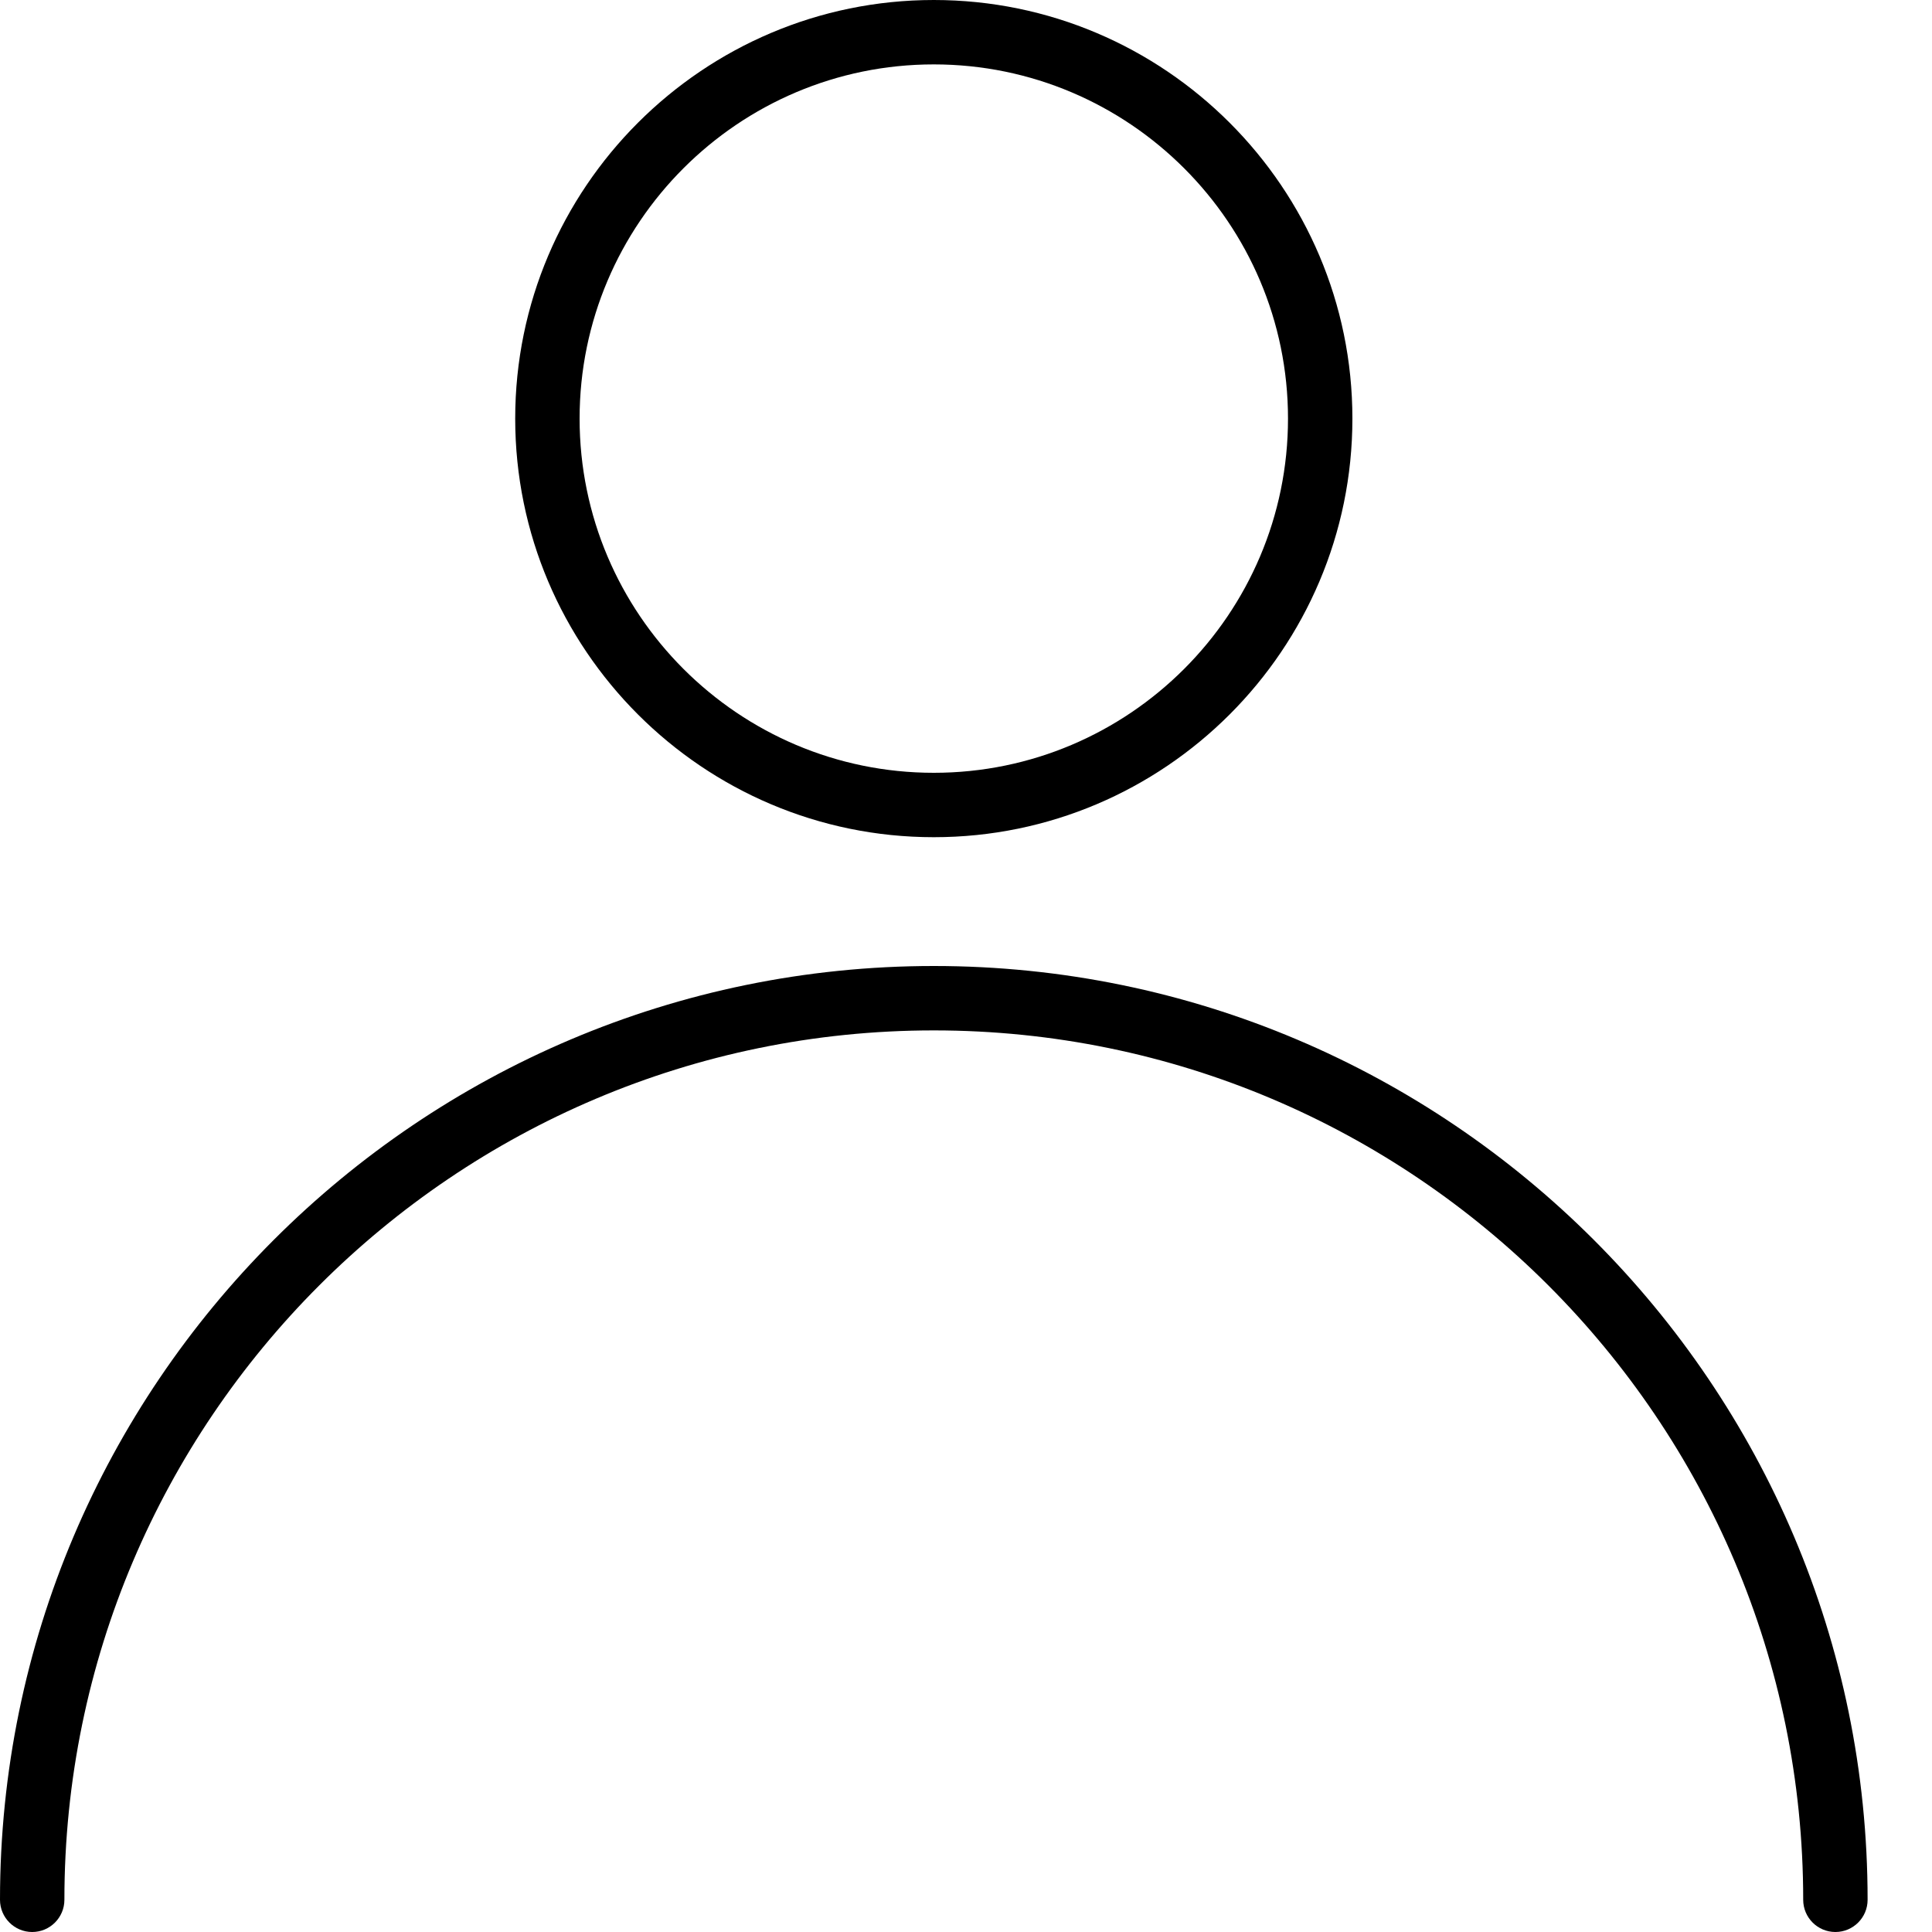
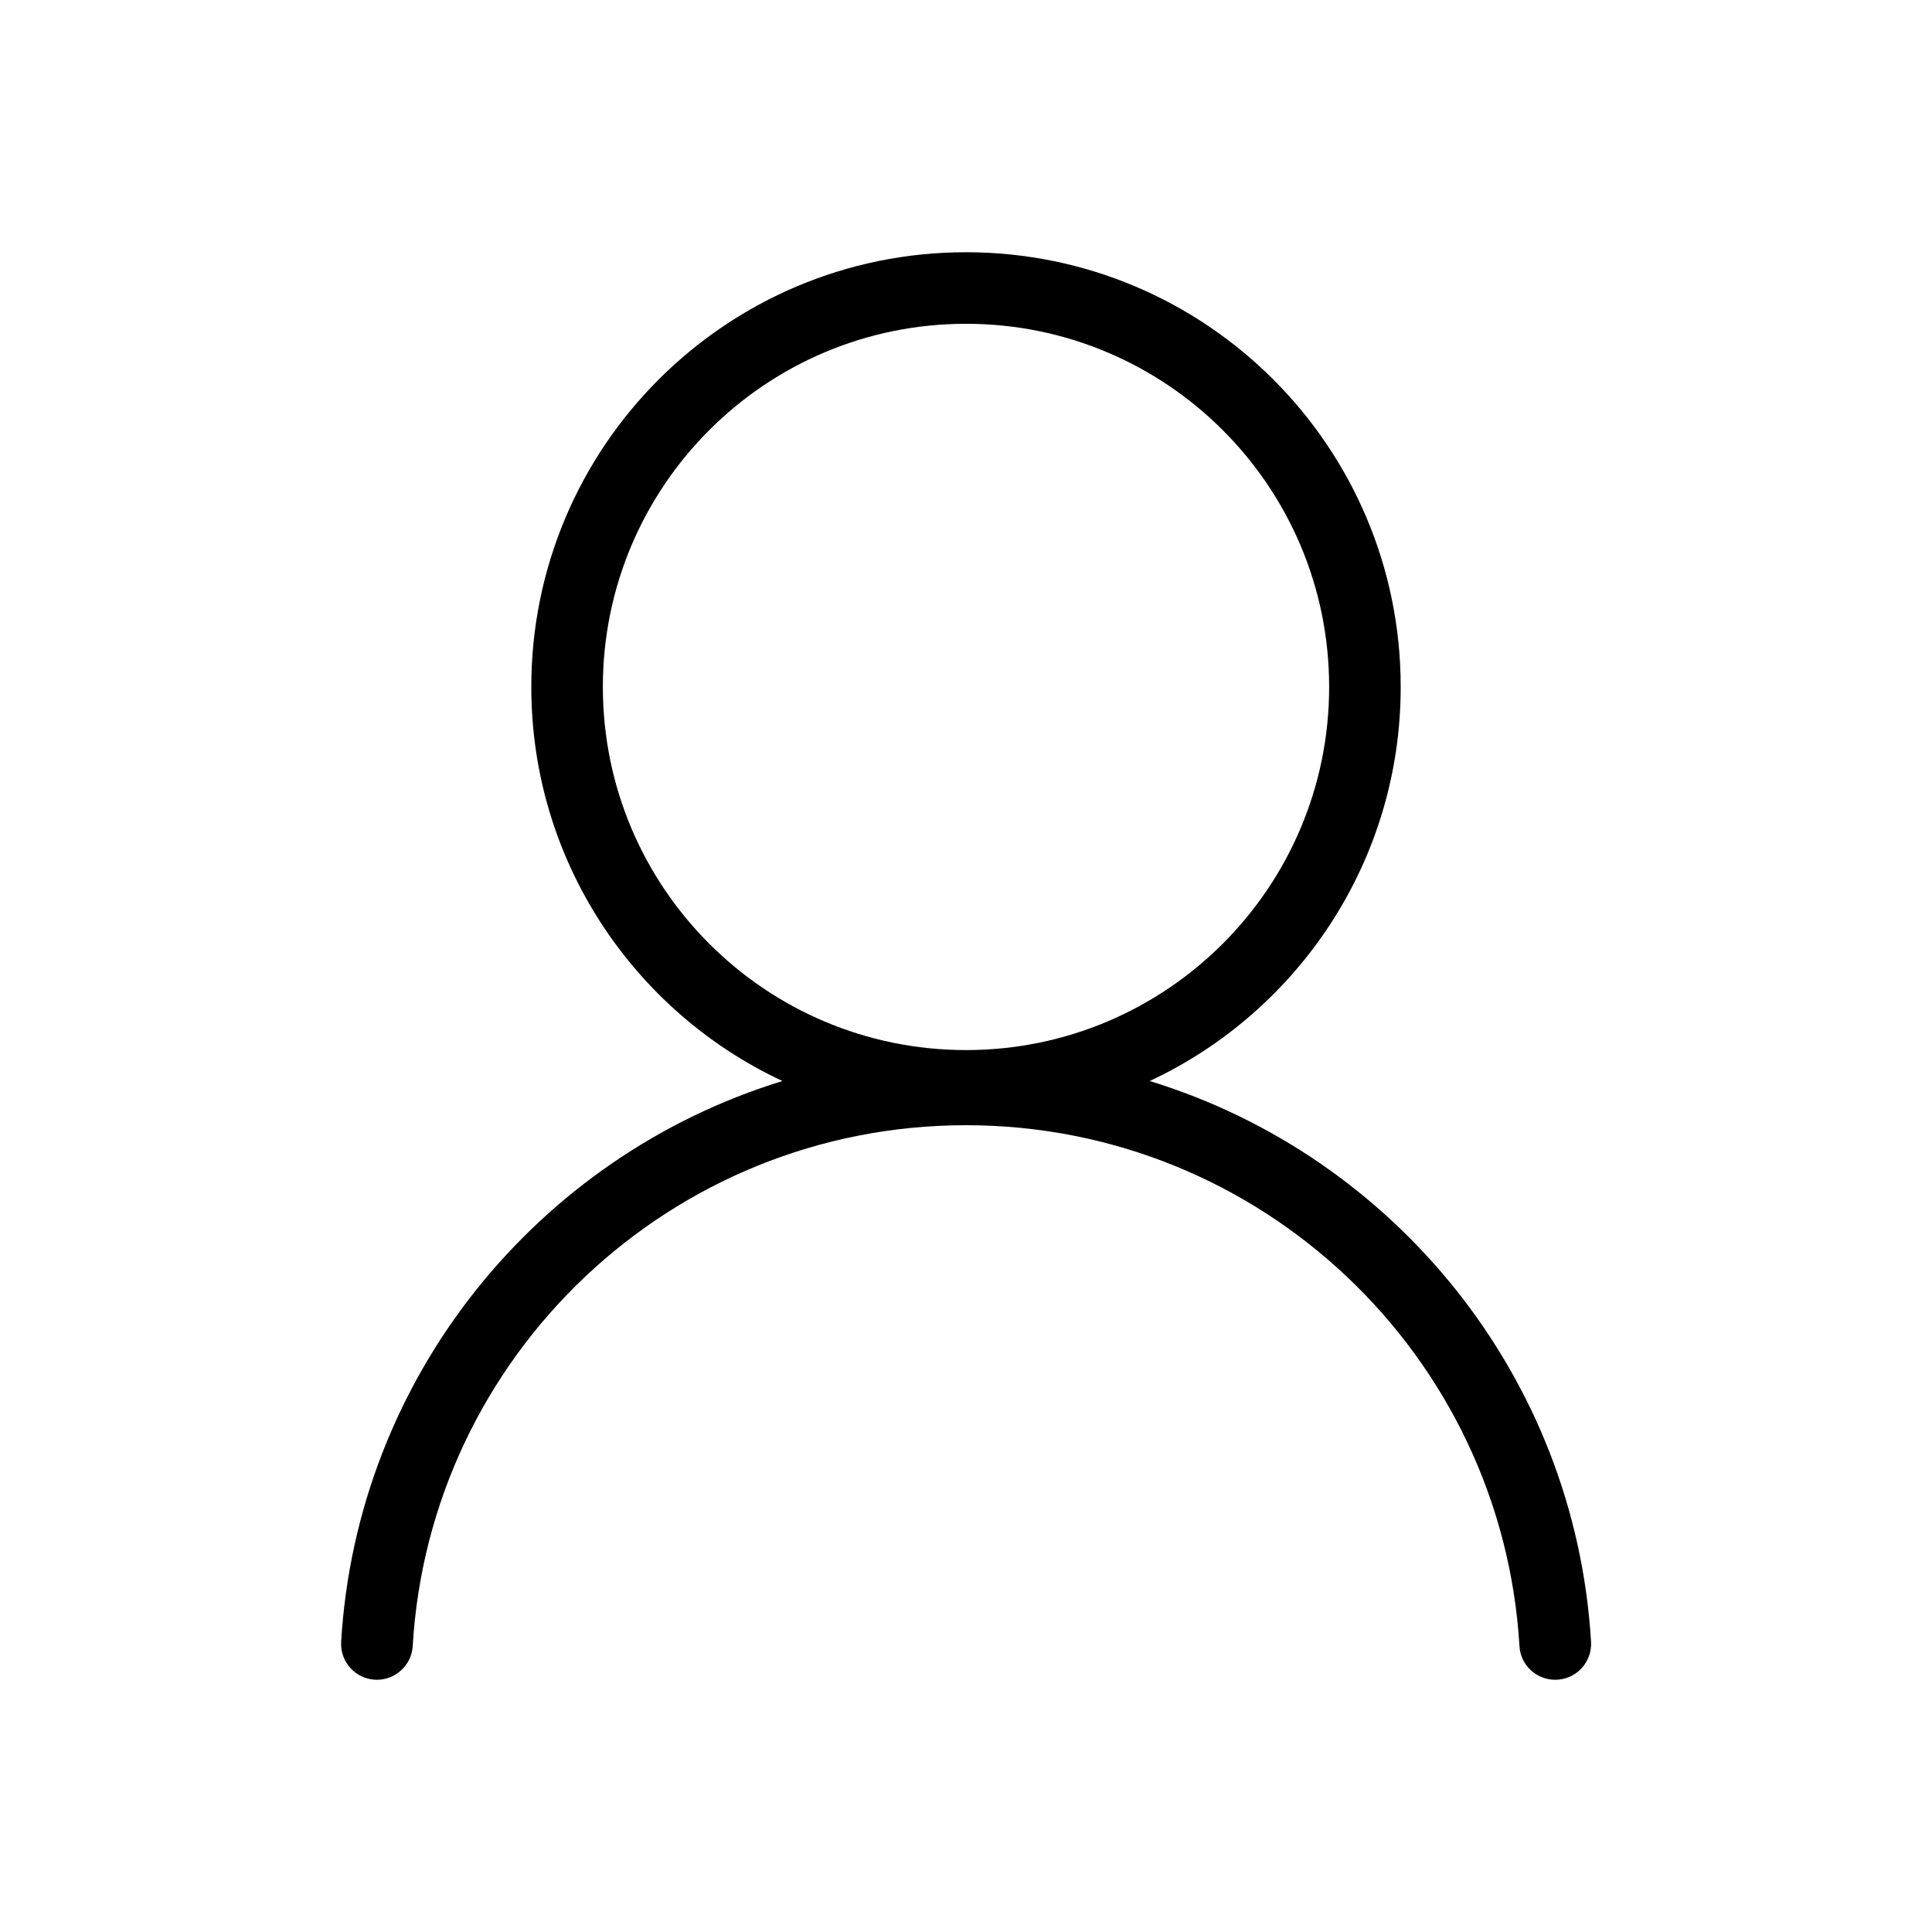
- <svg xmlns="http://www.w3.org/2000/svg" version="1.1" x="0px" y="0px" viewBox="0 0 30 30" style="enable-background:new 0 0 30 30;" xml:space="preserve">
-   <g id="Credit_Card">
- </g>
-   <g id="Banknote">
- </g>
-   <g id="Wallet">
- </g>
-   <g id="Compass">
- </g>
-   <g id="Camera_1">
- </g>
-   <g id="Photo">
- </g>
-   <g id="Picture">
- </g>
-   <g id="Camera_2">
- </g>
-   <g id="No_Camera">
- </g>
-   <g id="Video">
- </g>
-   <g id="Audio">
- </g>
-   <g id="Microphone_1">
- </g>
-   <g id="Microphone_2">
- </g>
-   <g id="No_Microphone">
- </g>
-   <g id="Shopping_Cart">
- </g>
-   <g id="Add_Shopping_Cart">
- </g>
-   <g id="Remove_Shopping_Cart">
- </g>
-   <g id="Shopping_Basket">
- </g>
-   <g id="Jing-Jang">
- </g>
-   <g id="Leaf">
- </g>
-   <g id="Glass">
- </g>
-   <g id="Cup">
- </g>
-   <g id="Mug">
- </g>
-   <g id="Refresh">
- </g>
-   <g id="Login">
- </g>
-   <g id="Logout">
- </g>
-   <g id="Flowchart">
- </g>
-   <g id="Pin_1">
- </g>
-   <g id="Pin_2">
- </g>
-   <g id="User_1">
-     <g>
-       <g>
-         <path d="M28.5,30c-0.276,0-0.5-0.224-0.5-0.5C28,22.056,21.944,16,14.5,16S1,22.056,1,29.5C1,29.776,0.776,30,0.5,30     S0,29.776,0,29.5C0,21.505,6.505,15,14.5,15S29,21.505,29,29.5C29,29.776,28.776,30,28.5,30z" />
-       </g>
-       <g>
-         <path d="M14.5,13C10.916,13,8,10.084,8,6.5S10.916,0,14.5,0S21,2.916,21,6.5S18.084,13,14.5,13z M14.5,1C11.468,1,9,3.467,9,6.5     s2.468,5.5,5.5,5.5S20,9.533,20,6.5S17.532,1,14.5,1z" />
-       </g>
-     </g>
-   </g>
-   <g id="User_2">
- </g>
-   <g id="Users">
- </g>
-   <g id="Adjustments">
- </g>
-   <g id="Type">
- </g>
-   <g id="Format_Size">
- </g>
-   <g id="Menu_1">
- </g>
-   <g id="Other">
- </g>
-   <g id="Flash">
- </g>
-   <g id="No_Flash">
- </g>
-   <g id="Switch_Button_1">
- </g>
-   <g id="Switch_Button_2">
- </g>
-   <g id="Cut">
- </g>
-   <g id="Crop">
- </g>
-   <g id="Sun">
- </g>
-   <g id="USB">
- </g>
-   <g id="Pie_Chart_1">
- </g>
-   <g id="Pie_Chart_2">
- </g>
-   <g id="Line_Chart">
- </g>
-   <g id="Bar_Chart">
- </g>
-   <g id="Target">
- </g>
-   <g id="Flashlight">
- </g>
-   <g id="USB_Device">
- </g>
-   <g id="Eject">
- </g>
-   <g id="Lightbulb">
- </g>
-   <g id="Information">
- </g>
-   <g id="Deactivate_Protection">
- </g>
-   <g id="Active_Protection">
- </g>
-   <g id="Bug">
- </g>
-   <g id="Protection">
- </g>
-   <g id="Phone">
- </g>
-   <g id="List">
- </g>
-   <g id="Plugin_1">
- </g>
-   <g id="Bookmarrk">
- </g>
-   <g id="Handshake">
- </g>
-   <g id="Minimize">
- </g>
-   <g id="Maximize">
- </g>
-   <g id="Diamond">
- </g>
-   <g id="Stop">
- </g>
-   <g id="Shuffle">
- </g>
-   <g id="Undo">
- </g>
-   <g id="Upgrade">
- </g>
-   <g id="Coding">
- </g>
-   <g id="Syncronizaion">
- </g>
-   <g id="Radio">
- </g>
-   <g id="Presentation">
- </g>
-   <g id="Door">
- </g>
-   <g id="Thumbs_Up">
- </g>
-   <g id="Thumbs_Down">
- </g>
-   <g id="Keyboard">
- </g>
-   <g id="_x33_D_Cube">
- </g>
-   <g id="Signal">
- </g>
-   <g id="Dice">
- </g>
-   <g id="Upload">
- </g>
-   <g id="Download">
- </g>
-   <g id="Plugin_2">
- </g>
-   <g id="Shopping_Bag">
- </g>
-   <g id="Lifebelt">
- </g>
-   <g id="Glasses">
- </g>
-   <g id="Parabolic_Antenna">
- </g>
-   <g id="Loudspeaker">
- </g>
-   <g id="Play">
- </g>
-   <g id="Pause">
- </g>
-   <g id="Signpost">
- </g>
-   <g id="Bluetooth">
- </g>
-   <g id="Present">
- </g>
-   <g id="Ruler">
- </g>
-   <g id="Connection">
- </g>
-   <g id="Money">
- </g>
-   <g id="Paper_Plane">
- </g>
-   <g id="Wallet_2">
- </g>
+ <svg xmlns="http://www.w3.org/2000/svg" class="svg-icon" style="width: 1em; height: 1em;vertical-align: middle;fill: currentColor;overflow: hidden;" viewBox="0 0 1024 1024" version="1.1">
+   <path d="M843.283 870.116c-8.439-140.516-104.296-257.422-233.908-297.15C687.881 536.273 742.4 456.533 742.4 364.089c0-127.241-103.159-230.4-230.4-230.4S281.6 236.847 281.6 364.089c0 92.444 54.519 172.184 133.12 208.877-129.612 39.727-225.47 156.634-233.908 297.15-0.664 10.904 7.964 20.196 18.963 20.196l0 0c9.956 0 18.299-7.775 18.963-17.73C227.745 718.507 355.65 596.385 512 596.385s284.255 122.121 293.357 276.196c0.569 9.956 8.913 17.73 18.963 17.73C835.319 890.311 843.947 881.019 843.283 870.116zM319.526 364.089c0-106.287 86.187-192.474 192.474-192.474s192.474 86.187 192.474 192.474c0 106.287-86.187 192.474-192.474 192.474S319.526 470.376 319.526 364.089z" />
</svg>
